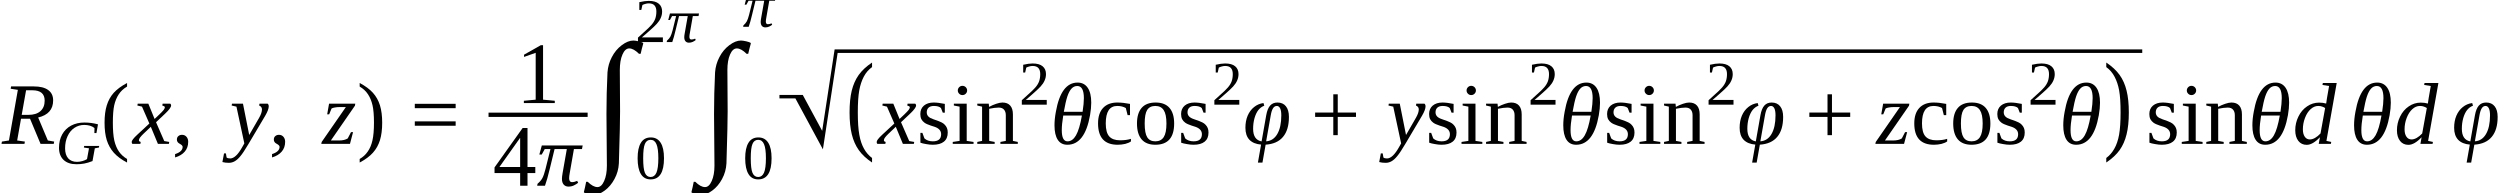
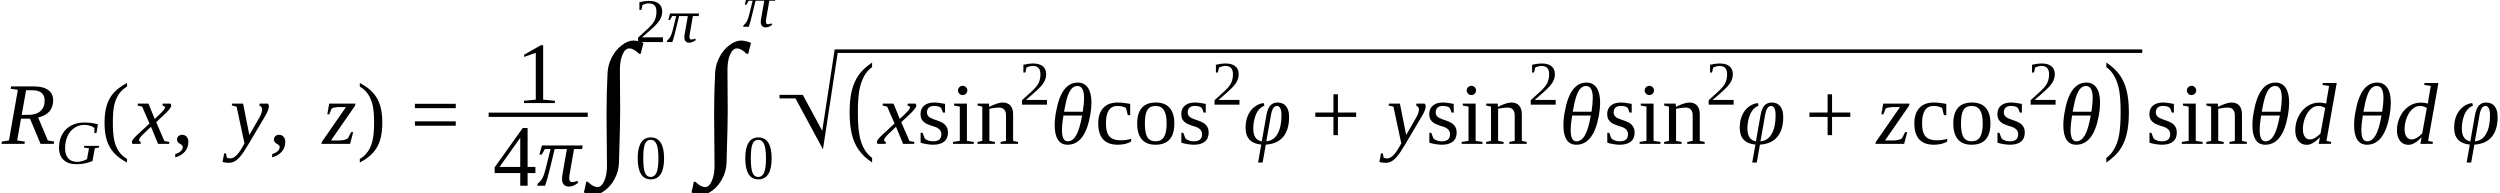
- <svg xmlns="http://www.w3.org/2000/svg" height="35.07pt" width="456.07pt" viewBox="0 -26.251 456.07 35.07">
+ <svg xmlns="http://www.w3.org/2000/svg" height="35.07pt" width="456.133pt" viewBox="0 -26.251 456.133 35.07">
  <text font-size="16" text-anchor="middle" y="0" x="5.254" font-family="Times New Roman" font-style="italic" fill="black">R</text>
  <g transform="translate(10.14062, 3.617969)">
    <text font-size="11.36" text-anchor="middle" y="0" x="4.102" font-family="Times New Roman" font-style="italic" fill="black">G</text>
  </g>
  <g transform="translate(18.37219, 0)">
    <g transform="translate(0, -5.3125)">
      <text font-size="16.017" transform="scale(0.998927, 1)" text-anchor="middle" y="5.309" x="2.667" font-family="Times New Roman" fill="black">(</text>
    </g>
    <g transform="translate(5.328125, 0)">
-       <text font-size="16" text-anchor="middle" y="0" x="4.082" font-family="Times New Roman" font-style="italic" fill="black">x</text>
-       <g transform="translate(7.632812, -5.3125)">
+       <text font-size="16" text-anchor="middle" y="0" x="4.113" font-family="Times New Roman" font-style="italic" fill="black">x</text>
+       <g transform="translate(7.664062, -5.3125)">
        <text font-size="16" text-anchor="middle" y="5.312" x="2" font-family="Times New Roman" fill="black">,</text>
      </g>
-       <g transform="translate(16.96614, 0)">
+       <g transform="translate(16.99739, 0)">
        <text font-size="16" text-anchor="middle" y="0" x="4.801" font-family="Times New Roman" font-style="italic" fill="black">y</text>
      </g>
-       <g transform="translate(25.3177, -5.3125)">
+       <g transform="translate(25.34895, -5.3125)">
        <text font-size="16" text-anchor="middle" y="5.312" x="2" font-family="Times New Roman" fill="black">,</text>
      </g>
-       <g transform="translate(34.65103, 0)">
+       <g transform="translate(34.68228, 0)">
        <text font-size="16" text-anchor="middle" y="0" x="3.559" font-family="Times New Roman" font-style="italic" fill="black">z</text>
      </g>
    </g>
-     <g transform="translate(46.72916, -5.3125)">
+     <g transform="translate(46.76041, -5.3125)">
      <text font-size="16.017" transform="scale(0.998927, 1)" text-anchor="middle" y="5.309" x="2.667" font-family="Times New Roman" fill="black">)</text>
    </g>
  </g>
-   <g transform="translate(74.87392, -5.3125)">
+   <g transform="translate(74.90517, -5.3125)">
    <text font-size="16" text-anchor="middle" y="5.312" x="4.512" font-family="Times New Roman" fill="black">=</text>
  </g>
-   <g transform="translate(89.12305, -5.3125)">
+   <g transform="translate(89.1543, -5.3125)">
    <g transform="translate(5.039062, -2.132812)">
      <text font-size="16" text-anchor="middle" y="0" x="4" font-family="Times New Roman" fill="black">1</text>
    </g>
    <g transform="translate(0.78125, 12.94531)">
      <text font-size="16" text-anchor="middle" y="0" x="4" font-family="Times New Roman" fill="black">4</text>
      <g transform="translate(8, 0)">
        <text font-size="16" text-anchor="middle" y="0" x="4.008" font-family="Times New Roman" font-style="italic" fill="black">π</text>
      </g>
    </g>
-     <line stroke-width="0.781" y2="0" y1="0" stroke="black" stroke-linecap="butt" stroke-dasharray="none" x2="18.078" x1="0" fill="none" />
+     <line y2="0" stroke-width="0.781" x2="18.078" stroke="black" stroke-linecap="butt" stroke-dasharray="none" y1="0" x1="0" fill="none" />
  </g>
-   <g transform="translate(107.9824, -5.3125)">
+   <g transform="translate(108.0137, -5.3125)">
    <text font-size="28.683" text-anchor="middle" y="6.942" x="3.971" font-family="Times New Roman" fill="black">∫</text>
    <g transform="translate(7.899067, 11.67954)">
      <text font-size="11.36" text-anchor="middle" y="0" x="2.84" font-family="Times New Roman" fill="black">0</text>
    </g>
    <g transform="translate(7.899067, -13.26191)">
      <text font-size="11.36" text-anchor="middle" y="0" x="2.84" font-family="Times New Roman" fill="black">2</text>
      <g transform="translate(5.68, 0)">
        <text font-size="11.36" text-anchor="middle" y="0" x="2.846" font-family="Times New Roman" font-style="italic" fill="black">π</text>
      </g>
    </g>
  </g>
-   <g transform="translate(127.6076, -5.3125)">
+   <g transform="translate(127.6388, -5.3125)">
    <text font-size="28.683" text-anchor="middle" y="6.942" x="3.971" font-family="Times New Roman" fill="black">∫</text>
    <g transform="translate(7.899067, 11.67954)">
      <text font-size="11.36" text-anchor="middle" y="0" x="2.84" font-family="Times New Roman" fill="black">0</text>
    </g>
    <g transform="translate(7.899067, -16.05199)">
      <text font-size="11.36" text-anchor="middle" y="0" x="2.846" font-family="Times New Roman" font-style="italic" fill="black">π</text>
    </g>
  </g>
-   <g transform="translate(142.1927, 0)">
+   <g transform="translate(142.224, 0)">
    <g transform="translate(12.08316, 0)">
      <g transform="translate(0, -5.3125)">
        <text font-size="20.113" transform="scale(0.795509, 1)" text-anchor="middle" y="4.425" x="3.349" font-family="Times New Roman" fill="black">(</text>
      </g>
      <g transform="translate(5.328125, 0)">
-         <text font-size="16" text-anchor="middle" y="0" x="4.082" font-family="Times New Roman" font-style="italic" fill="black">x</text>
-         <g transform="translate(7.632812, 0)">
+         <text font-size="16" text-anchor="middle" y="0" x="4.113" font-family="Times New Roman" font-style="italic" fill="black">x</text>
+         <g transform="translate(7.664062, 0)">
          <text font-size="16" text-anchor="middle" y="0" x="9.336" font-family="Times New Roman" fill="black">sin</text>
          <g transform="translate(18.67188, -7.15625)">
            <text font-size="11.36" text-anchor="middle" y="0" x="2.84" font-family="Times New Roman" fill="black">2</text>
          </g>
        </g>
-         <g transform="translate(31.98469, 0)">
+         <g transform="translate(32.01594, 0)">
          <text font-size="16" text-anchor="middle" y="0" x="3.93" font-family="Times New Roman" font-style="italic" fill="black">θ</text>
        </g>
-         <g transform="translate(40.10187, 0)">
+         <g transform="translate(40.13312, 0)">
          <text font-size="16" text-anchor="middle" y="0" x="10.664" font-family="Times New Roman" fill="black">cos</text>
          <g transform="translate(21.32812, -7.15625)">
            <text font-size="11.36" text-anchor="middle" y="0" x="2.84" font-family="Times New Roman" fill="black">2</text>
          </g>
        </g>
-         <g transform="translate(67.11, 0)">
+         <g transform="translate(67.14125, 0)">
          <text font-size="16" text-anchor="middle" y="0" x="4.426" font-family="Times New Roman" font-style="italic" fill="black">φ</text>
        </g>
-         <g transform="translate(79.51712, -5.3125)">
+         <g transform="translate(79.54837, -5.3125)">
          <text font-size="16" text-anchor="middle" y="5.312" x="4.512" font-family="Times New Roman" fill="black">+</text>
        </g>
-         <g transform="translate(92.0961, 0)">
+         <g transform="translate(92.12735, 0)">
          <text font-size="16" text-anchor="middle" y="0" x="4.801" font-family="Times New Roman" font-style="italic" fill="black">y</text>
        </g>
-         <g transform="translate(100.4477, 0)">
+         <g transform="translate(100.4789, 0)">
          <text font-size="16" text-anchor="middle" y="0" x="9.336" font-family="Times New Roman" fill="black">sin</text>
          <g transform="translate(18.67188, -7.15625)">
            <text font-size="11.36" text-anchor="middle" y="0" x="2.84" font-family="Times New Roman" fill="black">2</text>
          </g>
        </g>
-         <g transform="translate(124.7995, 0)">
+         <g transform="translate(124.8308, 0)">
          <text font-size="16" text-anchor="middle" y="0" x="3.93" font-family="Times New Roman" font-style="italic" fill="black">θ</text>
        </g>
-         <g transform="translate(132.9167, 0)">
+         <g transform="translate(132.948, 0)">
          <text font-size="16" text-anchor="middle" y="0" x="9.336" font-family="Times New Roman" fill="black">sin</text>
          <g transform="translate(18.67188, -7.15625)">
            <text font-size="11.36" text-anchor="middle" y="0" x="2.84" font-family="Times New Roman" fill="black">2</text>
          </g>
        </g>
-         <g transform="translate(157.2686, 0)">
+         <g transform="translate(157.2999, 0)">
          <text font-size="16" text-anchor="middle" y="0" x="4.426" font-family="Times New Roman" font-style="italic" fill="black">φ</text>
        </g>
-         <g transform="translate(169.6757, -5.3125)">
+         <g transform="translate(169.707, -5.3125)">
          <text font-size="16" text-anchor="middle" y="5.312" x="4.512" font-family="Times New Roman" fill="black">+</text>
        </g>
-         <g transform="translate(182.2547, 0)">
+         <g transform="translate(182.286, 0)">
          <text font-size="16" text-anchor="middle" y="0" x="3.559" font-family="Times New Roman" font-style="italic" fill="black">z</text>
        </g>
-         <g transform="translate(189.0047, 0)">
+         <g transform="translate(189.036, 0)">
          <text font-size="16" text-anchor="middle" y="0" x="10.664" font-family="Times New Roman" fill="black">cos</text>
          <g transform="translate(21.32812, -7.15625)">
            <text font-size="11.36" text-anchor="middle" y="0" x="2.84" font-family="Times New Roman" fill="black">2</text>
          </g>
        </g>
-         <g transform="translate(216.0128, 0)">
+         <g transform="translate(216.0441, 0)">
          <text font-size="16" text-anchor="middle" y="0" x="3.93" font-family="Times New Roman" font-style="italic" fill="black">θ</text>
        </g>
      </g>
-       <g transform="translate(229.4581, -5.3125)">
+       <g transform="translate(229.4894, -5.3125)">
        <text font-size="20.113" transform="scale(0.795509, 1)" text-anchor="middle" y="4.425" x="3.349" font-family="Times New Roman" fill="black">)</text>
      </g>
    </g>
-     <path stroke-linejoin="miter" d="M -0 -8.617 L 4.062 -8.617 L 7.881 -1.546 L 7.775 -0.853 L 3.755 -8.297 L 3.275 -8.297 L 7.756 0 L 10.341 -16.915 L 248.612 -16.915" stroke="black" stroke-linecap="butt" stroke-miterlimit="10" stroke-width="0.64" fill="none" />
+     <path stroke-linejoin="miter" d="M -0 -8.617 L 4.062 -8.617 L 7.881 -1.546 L 7.775 -0.853 L 3.755 -8.297 L 3.275 -8.297 L 7.756 0 L 10.341 -16.915 L 248.643 -16.915" stroke="black" stroke-linecap="butt" stroke-miterlimit="10" stroke-width="0.64" fill="none" />
  </g>
-   <g transform="translate(391.4444, 0)">
+   <g transform="translate(391.5069, 0)">
    <text font-size="16" text-anchor="middle" y="0" x="9.336" font-family="Times New Roman" fill="black">sin</text>
    <g transform="translate(18.67188, 0)">
      <text font-size="16" text-anchor="middle" y="0" x="3.93" font-family="Times New Roman" font-style="italic" fill="black">θ</text>
    </g>
  </g>
-   <g transform="translate(418.2334, 0)">
+   <g transform="translate(418.2959, 0)">
    <g transform="translate(0, -5.3125)">
      <text font-size="16" text-anchor="middle" y="5.312" x="4" font-family="Times New Roman" font-style="italic" fill="black">d</text>
    </g>
    <g transform="translate(10.43403, 0)">
      <text font-size="16" text-anchor="middle" y="0" x="3.93" font-family="Times New Roman" font-style="italic" fill="black">θ</text>
    </g>
  </g>
-   <g transform="translate(436.7846, 0)">
+   <g transform="translate(436.8471, 0)">
    <g transform="translate(0, -5.3125)">
      <text font-size="16" text-anchor="middle" y="5.312" x="4" font-family="Times New Roman" font-style="italic" fill="black">d</text>
    </g>
    <g transform="translate(10.43403, 0)">
      <text font-size="16" text-anchor="middle" y="0" x="4.426" font-family="Times New Roman" font-style="italic" fill="black">φ</text>
    </g>
  </g>
</svg>
